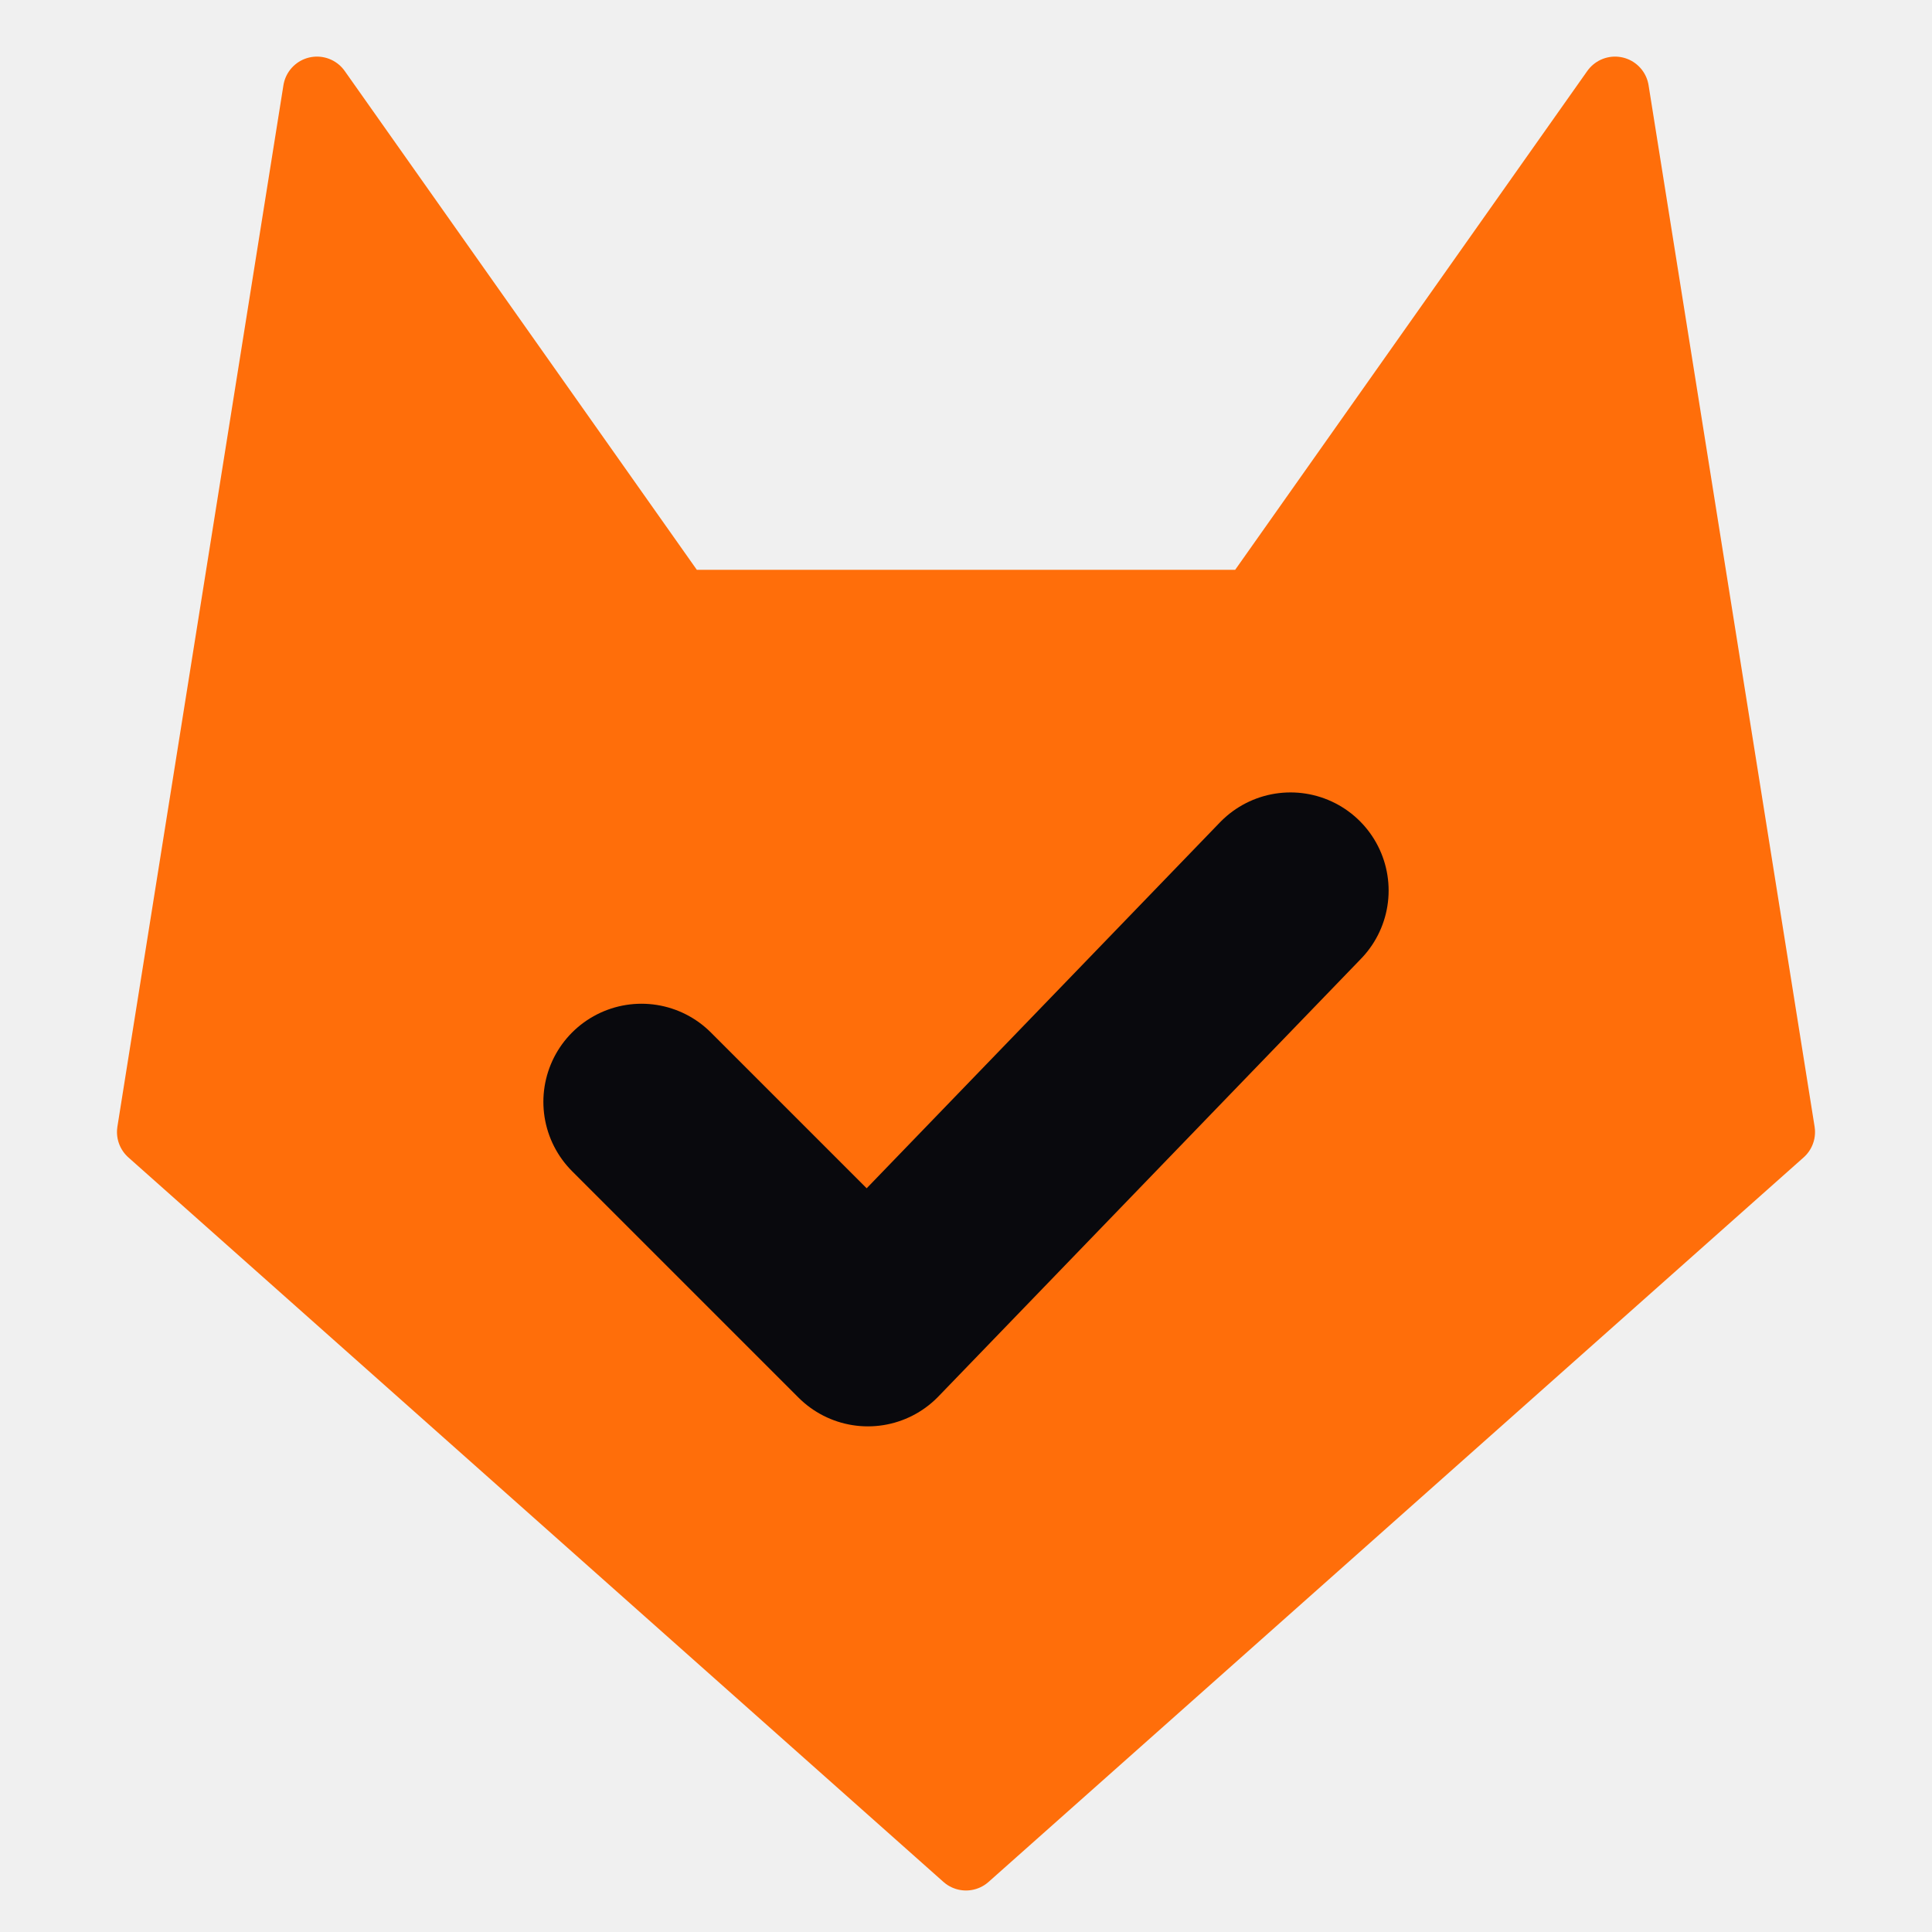
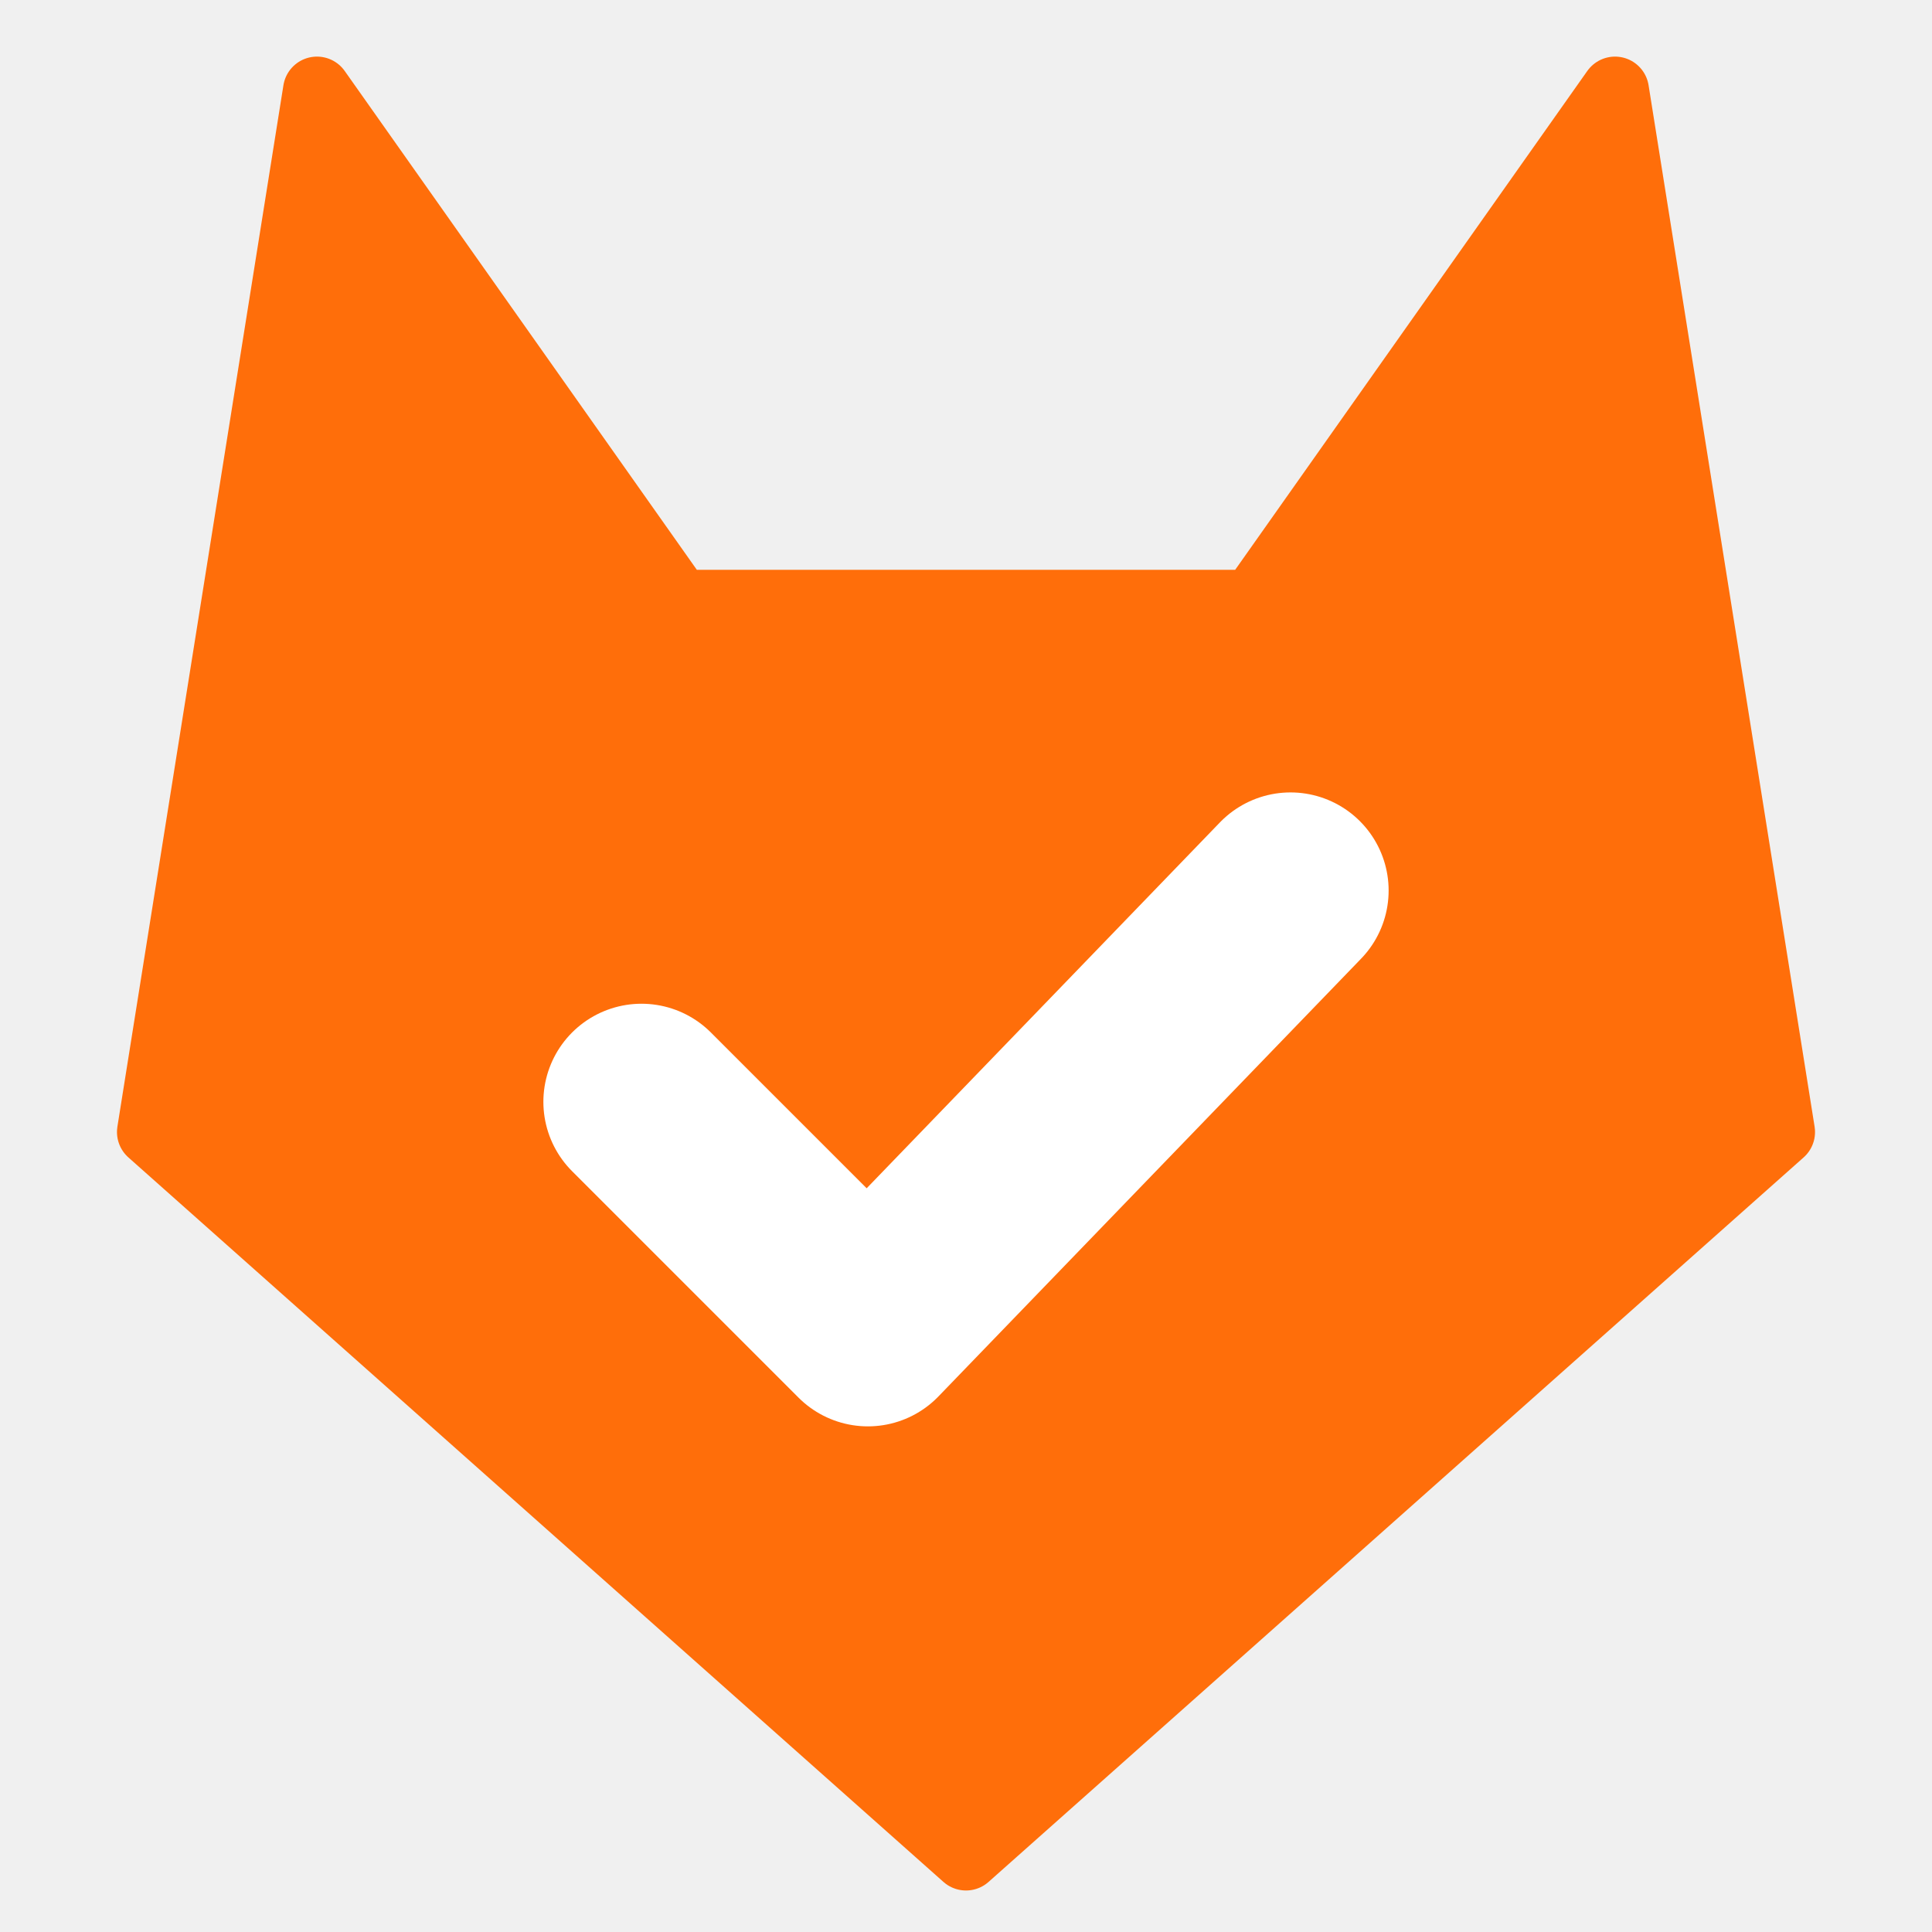
<svg xmlns="http://www.w3.org/2000/svg" viewBox="0 0 512 512" width="512" height="512" fill="none">
  <path d="M 84 24 L 180 160 L 332 160 L 428 24 L 472 300 L 256 492 L 40 300 Z" fill="#FF6E0A" stroke="#FF6E0A" stroke-width="18" stroke-linejoin="round" />
-   <path d="M 170 292 L 230 352 L 342 236" stroke="#09090D" stroke-width="52" stroke-linejoin="round" stroke-linecap="round" />
+   <path d="M 170 292 L 230 352 L 342 236" stroke="#FFFFFF" stroke-width="52" stroke-linejoin="round" stroke-linecap="round" />
</svg>
